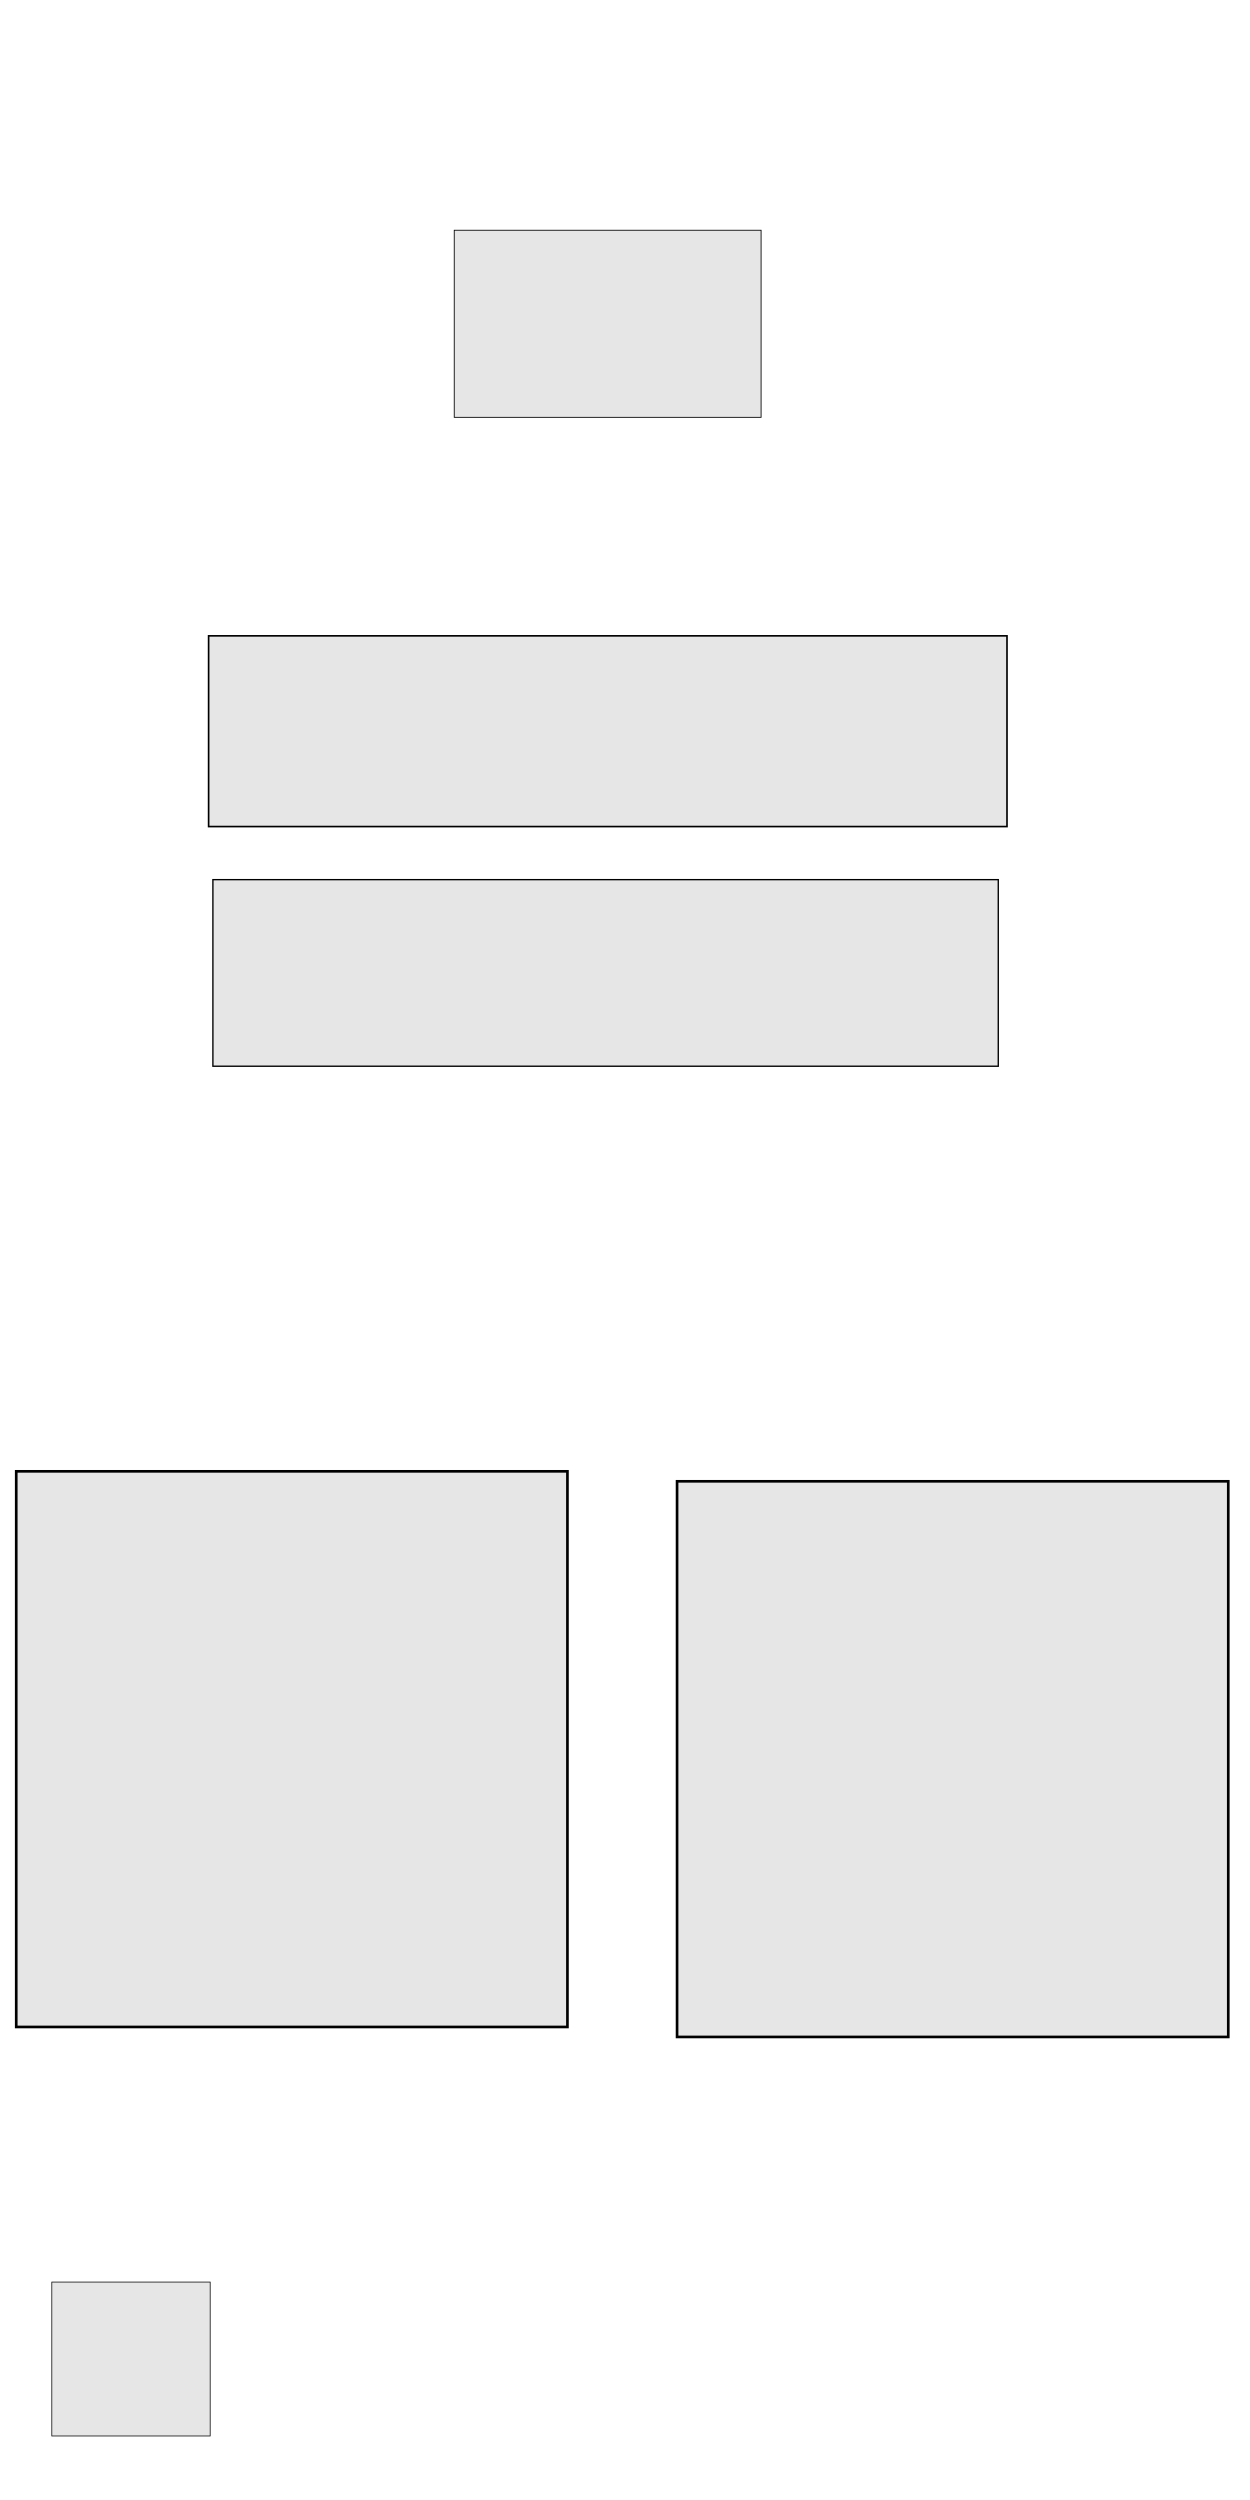
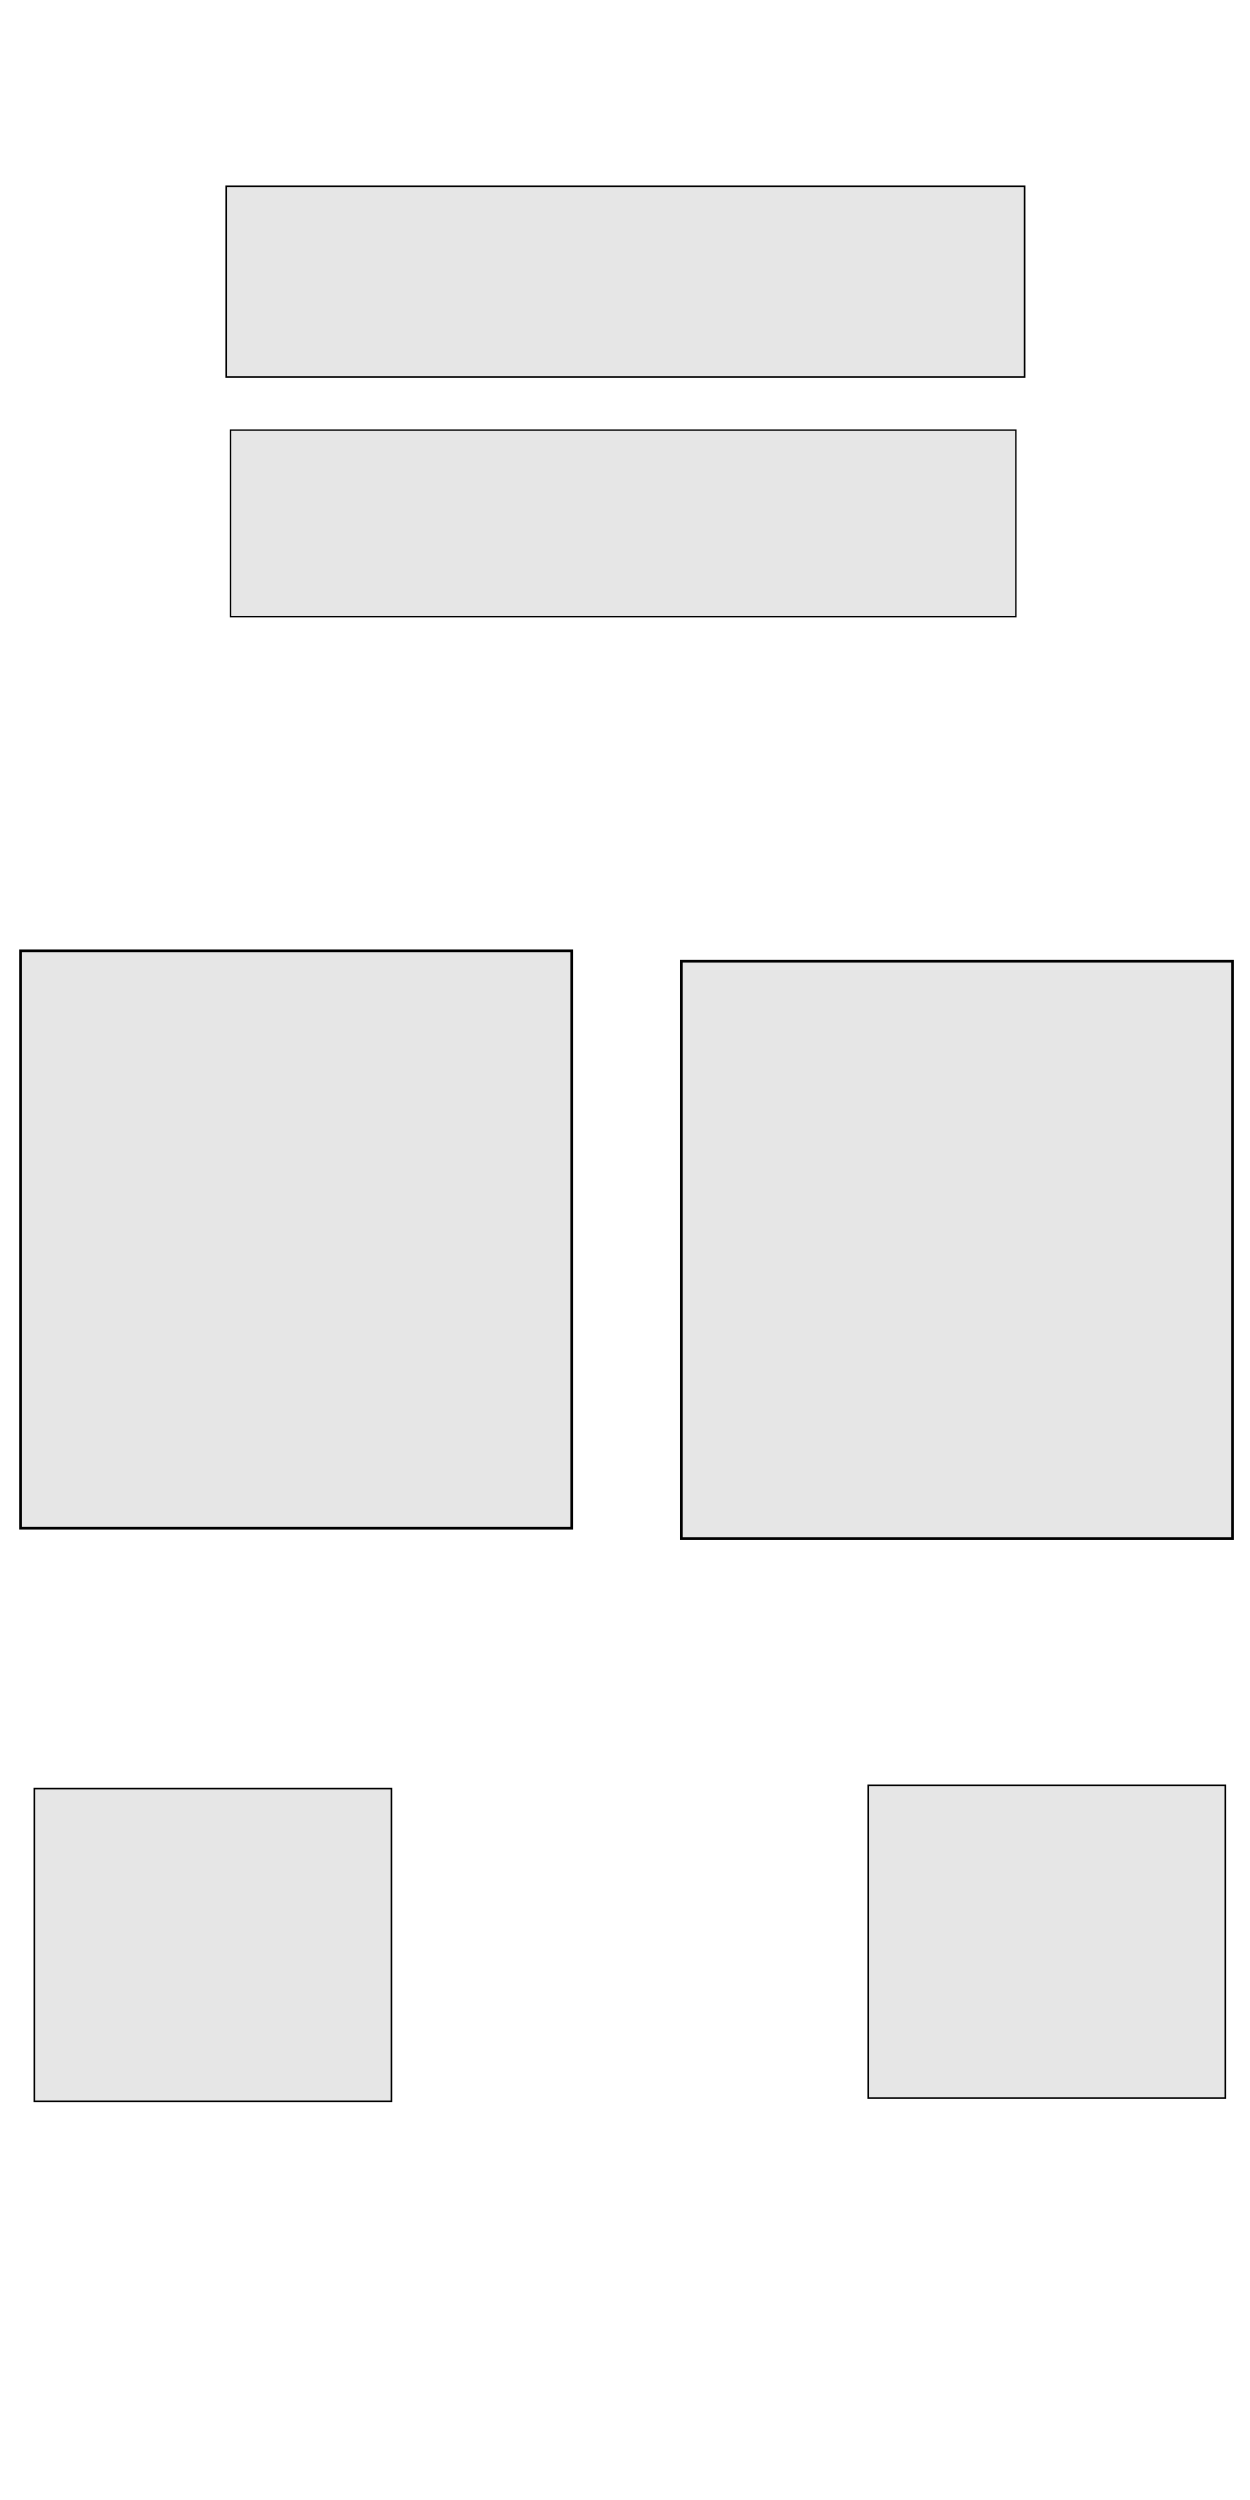
<svg xmlns="http://www.w3.org/2000/svg" width="200mm" height="400mm" viewBox="0 0 200 400" version="1.1" id="svg5">
  <defs id="defs2" />
-   <g id="layer1" style="display:none">
-     <rect style="fill:#e6e6e6;stroke:#000000;stroke-width:0.426" id="BtnSpeak_E" width="88.193" height="88.903" x="109.016" y="196.307" text="Speak" />
-     <rect style="display:inline;fill:#e6e6e6;stroke:#000000;stroke-width:0.426" id="BtnSubmit_E" width="88.193" height="88.903" x="3.284" y="194.71" text="Submit" />
-     <rect style="display:inline;fill:#e6e6e6;stroke:#000000;stroke-width:0.466" id="BtnAddToTest_E" width="188.218" height="49.83" x="5.601" y="302.601" text="Add To Test" />
-     <rect style="fill:#e6e6e6;stroke:#000000;stroke-width:0.265" id="InputGuess_E" width="127.742" height="30.516" x="34.065" y="61.032" />
-     <rect style="display:inline;fill:#e6e6e6;stroke:#000000;stroke-width:0.218" id="LblCorrectWordText_E" width="125.66" height="29.853" x="34.751" y="100.041" ry="0" />
+   <g id="layer1" style="display:inline">
+     <rect style="fill:#e6e6e6;stroke:#000000;stroke-width:0.435" id="BtnSpeak_E" width="88.189" height="92.38" x="109.016" y="153.793" text="Speak" />
+     <rect style="display:inline;fill:#e6e6e6;stroke:#000000;stroke-width:0.435" id="BtnSubmit_E" width="88.189" height="92.38" x="3.288" y="152.133" text="Submit" />
+     <rect style="display:inline;fill:#e6e6e6;stroke:#000000;stroke-width:0.257" id="BtnAddToTest_E" width="57.136" height="50.039" x="5.496" y="286.174" text="Add To Test" />
+     <rect style="display:inline;fill:#e6e6e6;stroke:#000000;stroke-width:0.257" id="BtnSkip_E" width="57.136" height="50.039" x="138.916" y="285.651" text="Skip" />
+     <rect style="fill:#e6e6e6;stroke:#000000;stroke-width:0.265" id="InputGuess_E" width="127.742" height="30.516" x="36.194" y="29.806" />
+     <rect style="display:inline;fill:#e6e6e6;stroke:#000000;stroke-width:0.218" id="LblCorrectWordText_E" width="125.66" height="29.853" x="36.88" y="68.815" ry="0" />
  </g>
-   <g id="layer2" style="display:inline">
+   <g id="layer2" style="display:none">
    <rect style="display:inline;fill:#e6e6e6;stroke:#000000;stroke-width:0.426" id="BtnSpeak_T" width="88.193" height="88.903" x="108.33" y="237.009" text="Speak" />
    <rect style="display:inline;fill:#e6e6e6;stroke:#000000;stroke-width:0.426" id="BtnSubmit_T" width="88.193" height="88.903" x="2.597" y="235.412" text="Submit" />
    <rect style="display:inline;fill:#e6e6e6;stroke:#000000;stroke-width:0.12" id="BtnClearTest_T" width="25.338" height="24.628" x="8.29" y="365.13" text="Clear Test" />
    <rect style="display:inline;fill:#e6e6e6;stroke:#000000;stroke-width:0.265" id="InputGuess_T" width="127.742" height="30.516" x="33.378" y="101.735" />
    <rect style="display:inline;fill:#e6e6e6;stroke:#000000;stroke-width:0.218" id="LblCorrectWordText_T" width="125.66" height="29.853" x="34.064" y="140.743" ry="0" />
    <rect style="display:inline;fill:#e6e6e6;stroke:#000000;stroke-width:0.136" id="LblWordNumber_T" width="49.096" height="29.935" x="72.678" y="36.839" ry="0" />
  </g>
</svg>
